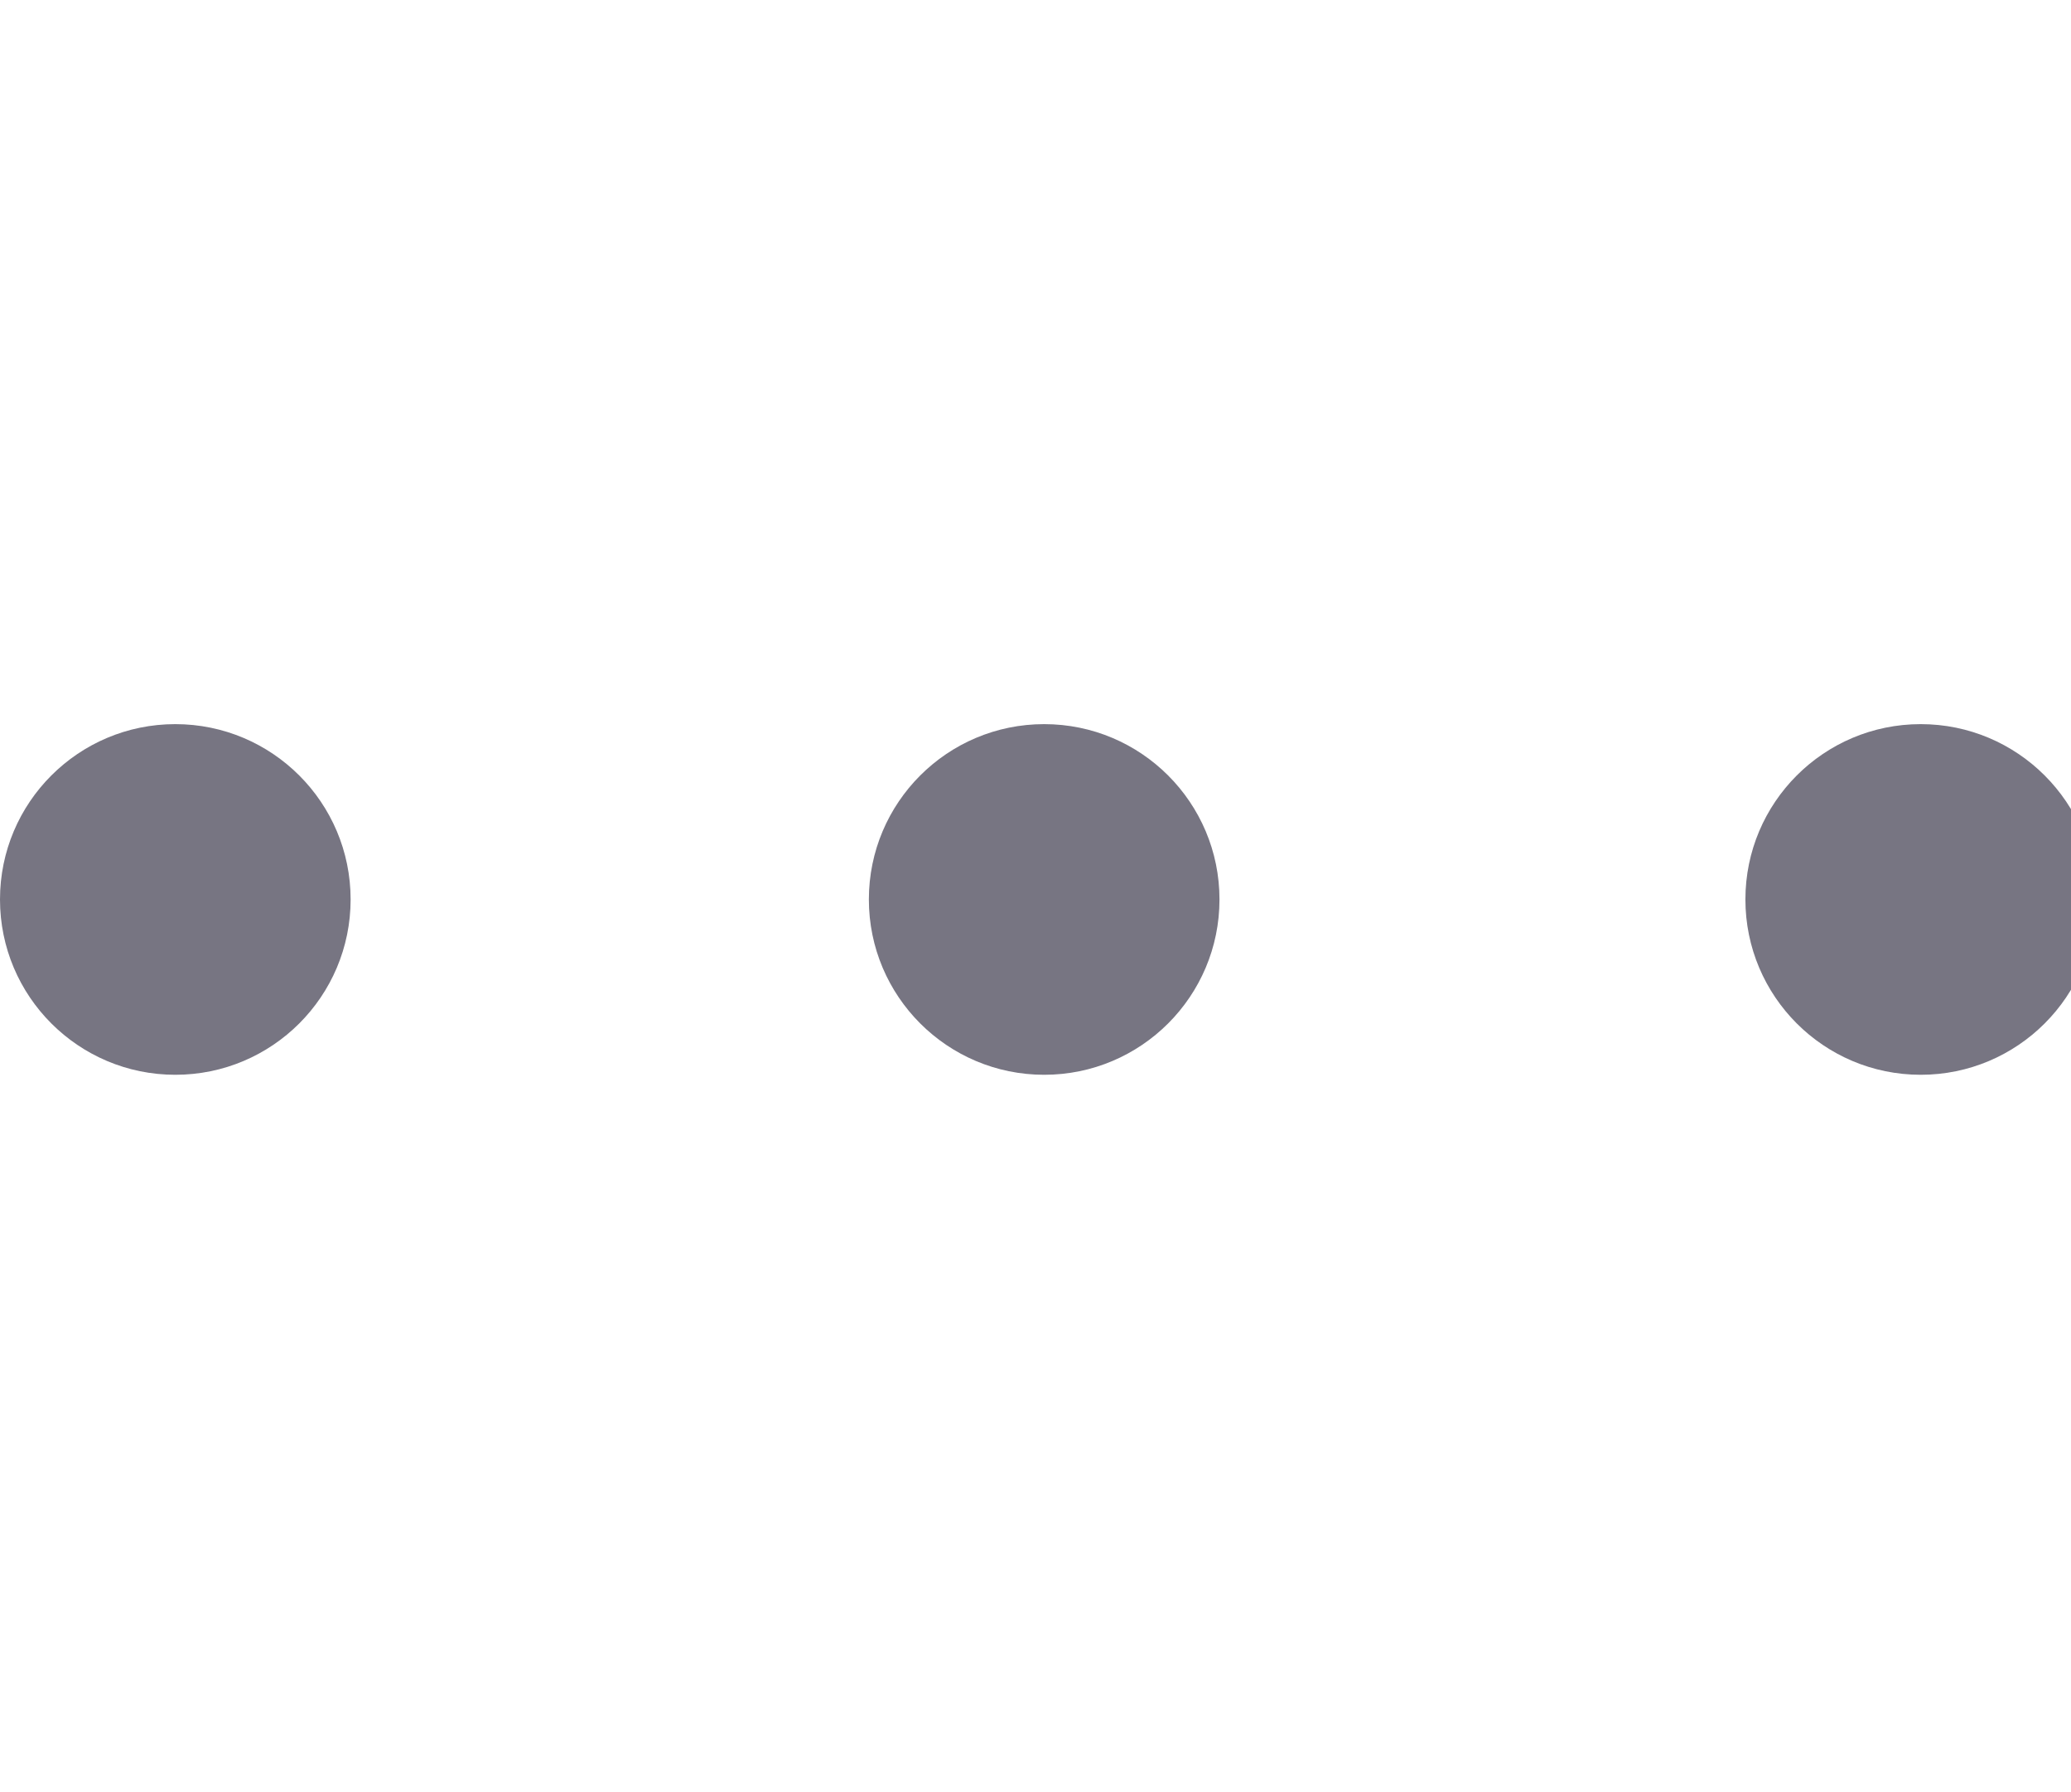
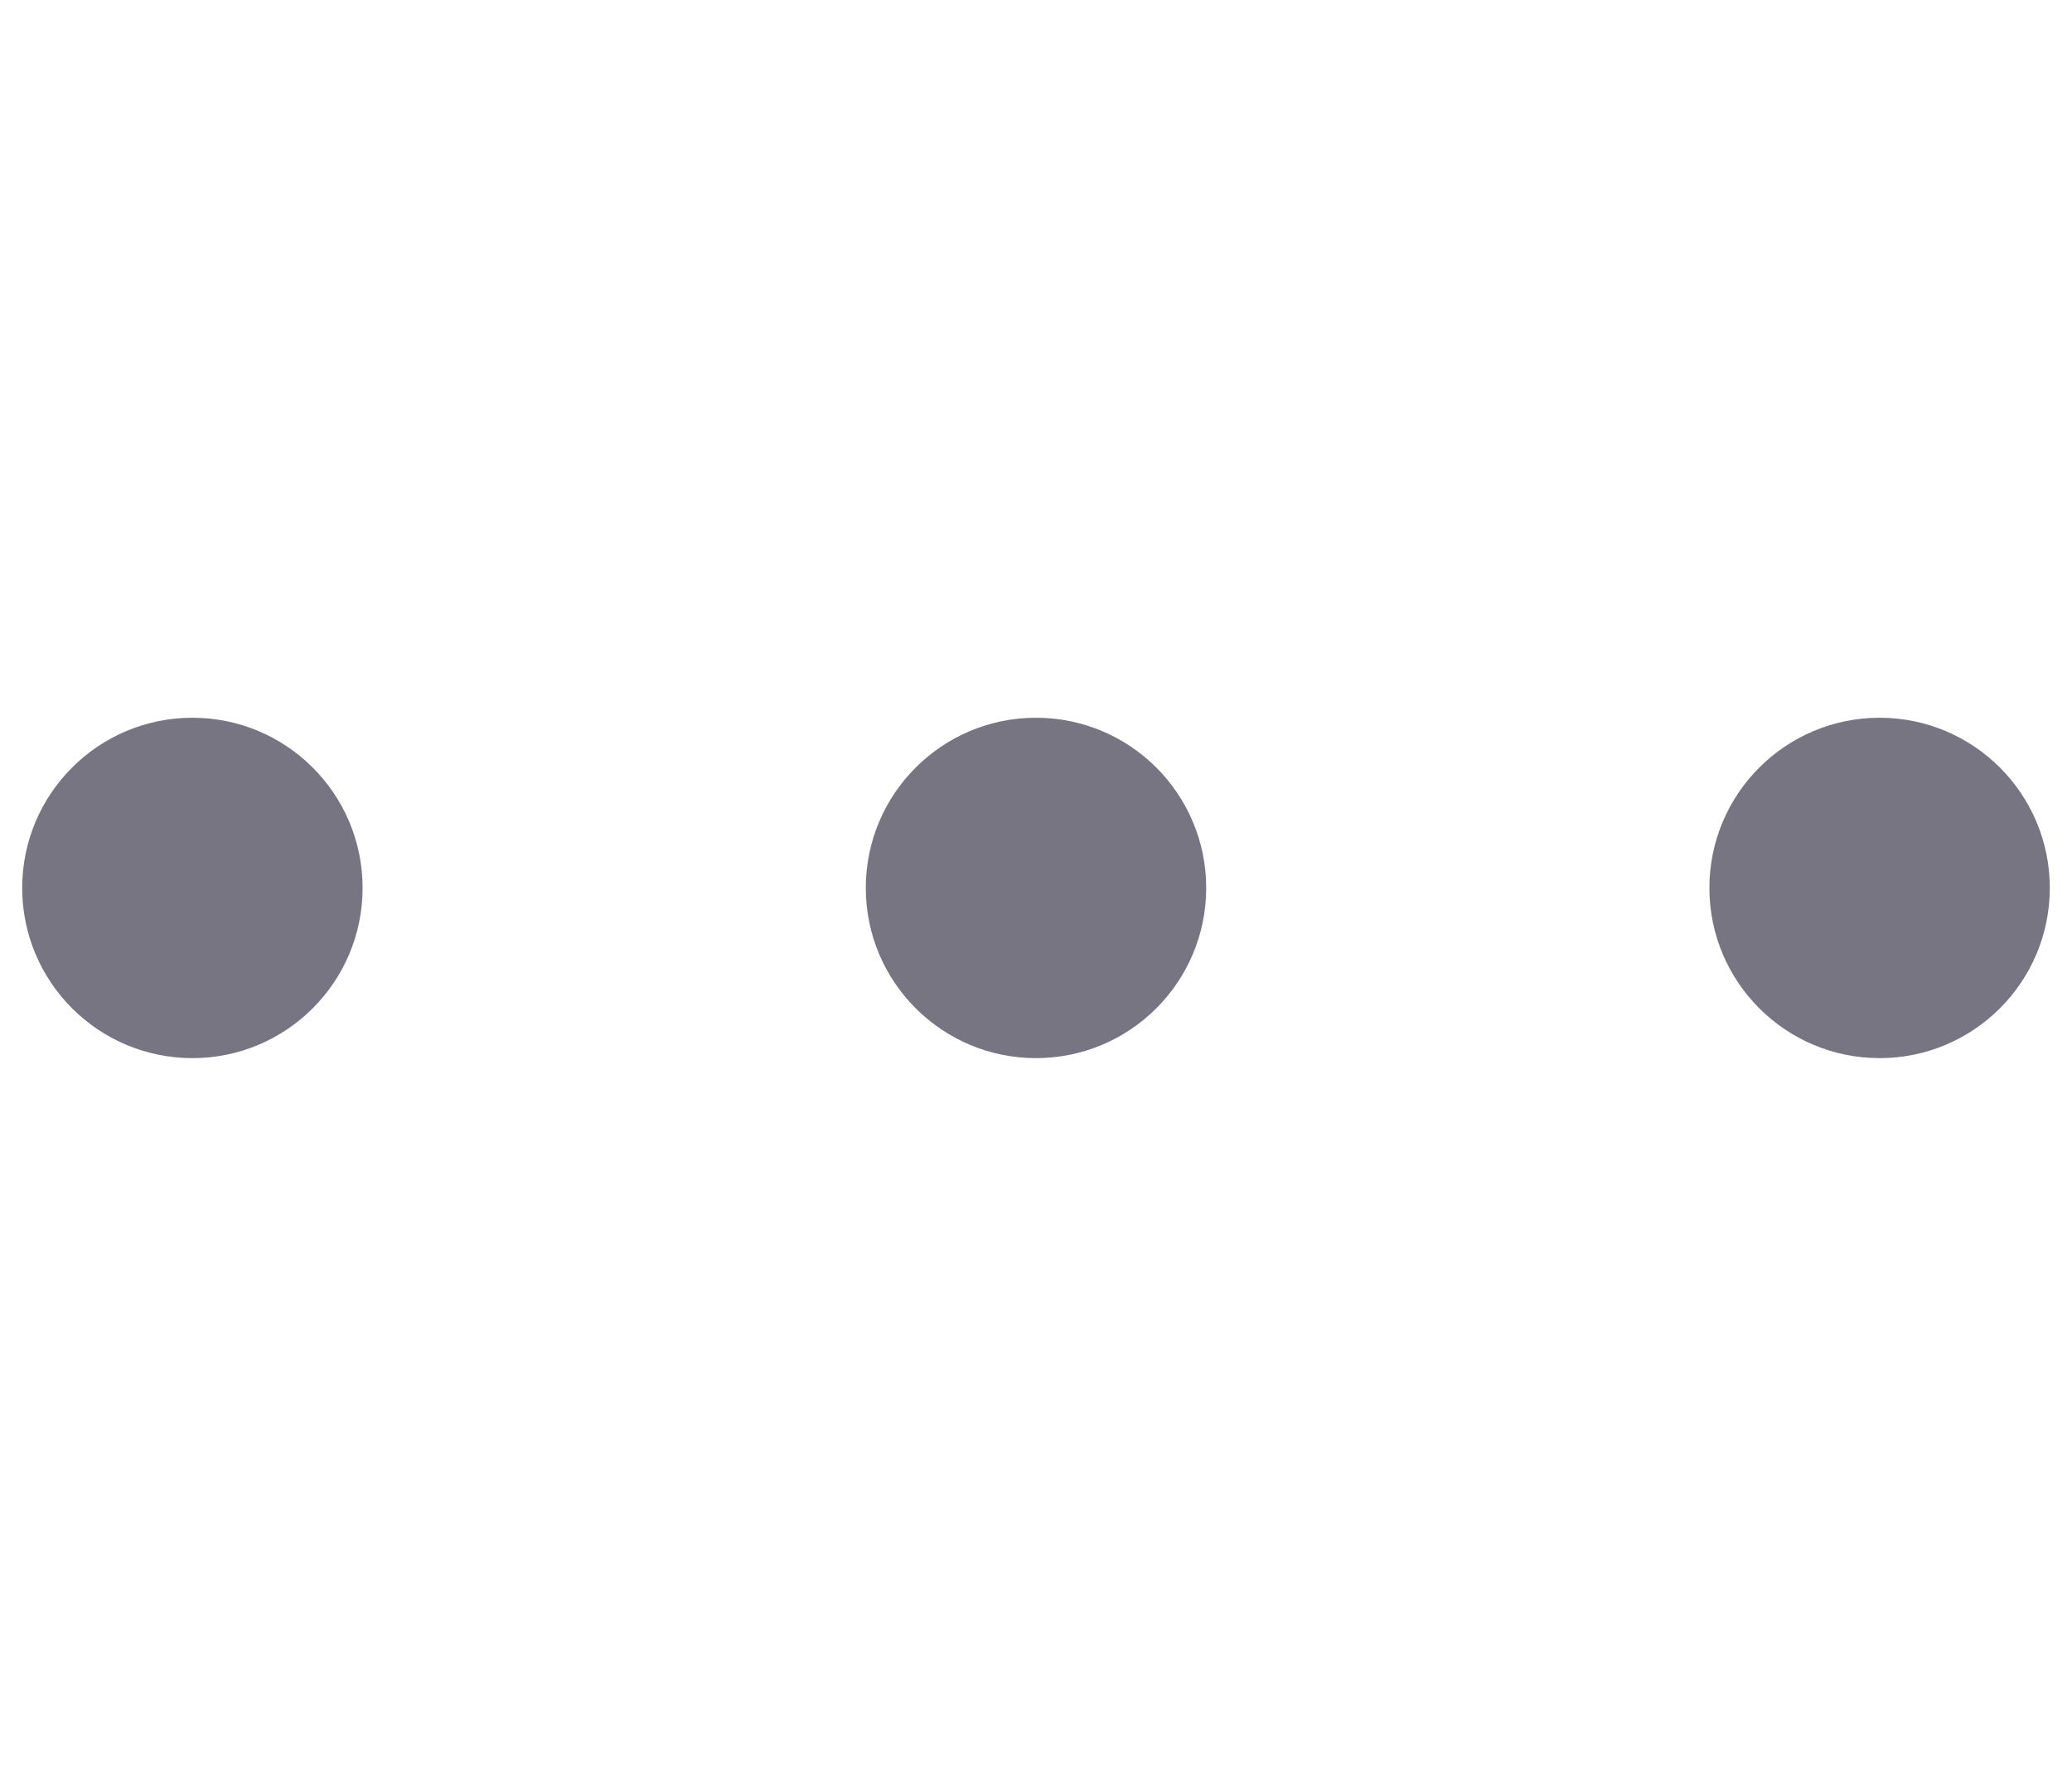
- <svg xmlns="http://www.w3.org/2000/svg" version="1.1" width="37" height="32" viewBox="0 0 37 32">
-   <path fill="#777582" d="M37.447 16.068c0 1.73-1.402 3.132-3.132 3.132s-3.132-1.402-3.132-3.132c0-1.73 1.402-3.132 3.132-3.132s3.132 1.402 3.132 3.132z" />
-   <path fill="#777582" d="M6.264 16.068c0 1.73-1.402 3.132-3.132 3.132s-3.132-1.402-3.132-3.132c0-1.73 1.402-3.132 3.132-3.132s3.132 1.402 3.132 3.132z" />
-   <path fill="#777582" d="M21.787 16.068c0 1.73-1.402 3.132-3.132 3.132s-3.132-1.402-3.132-3.132c0-1.73 1.402-3.132 3.132-3.132s3.132 1.402 3.132 3.132z" />
+ <svg xmlns="http://www.w3.org/2000/svg" version="1.1" id="Ebene_1" x="0px" y="0px" viewBox="0 0 28 24" style="enable-background:new 0 0 28 24;" xml:space="preserve">
+   <style type="text/css">
+ 	.st0{fill:#777582;}
+ </style>
+   <g>
+     <circle class="st0" cx="25.4" cy="12" r="2.3" />
+     <circle class="st0" cx="2.6" cy="12" r="2.3" />
+     <circle class="st0" cx="14" cy="12" r="2.3" />
+   </g>
</svg>
